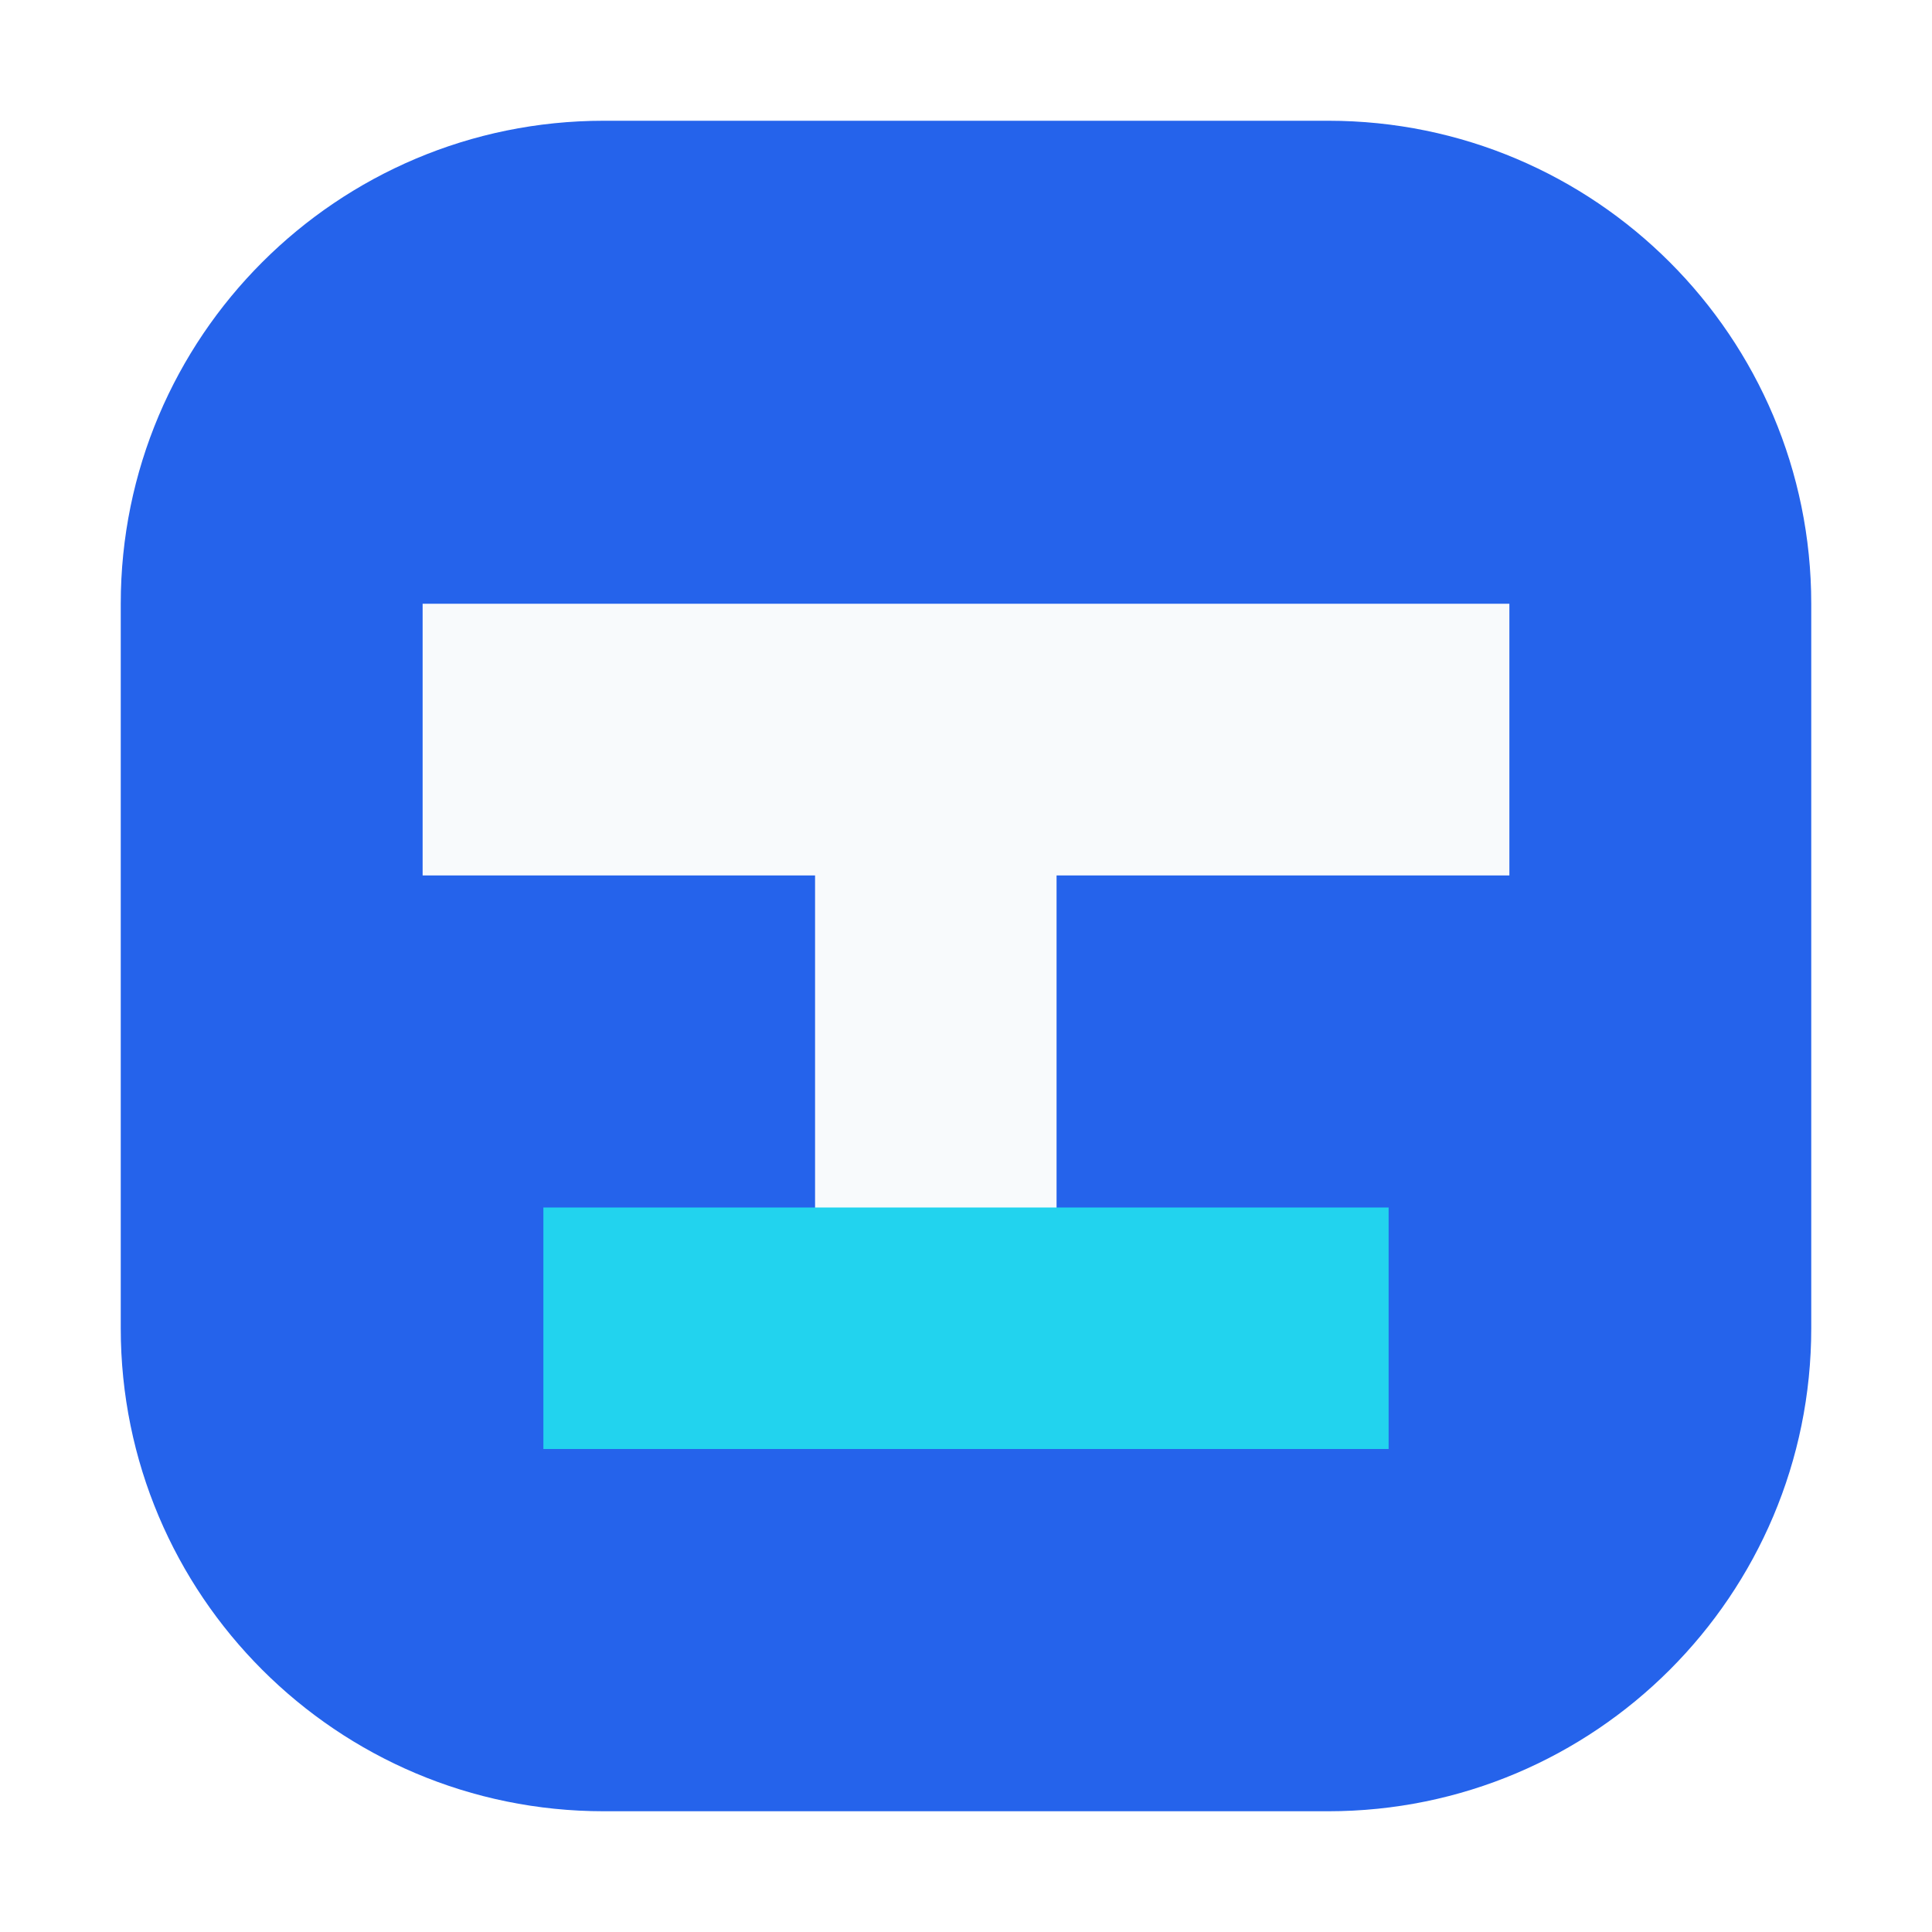
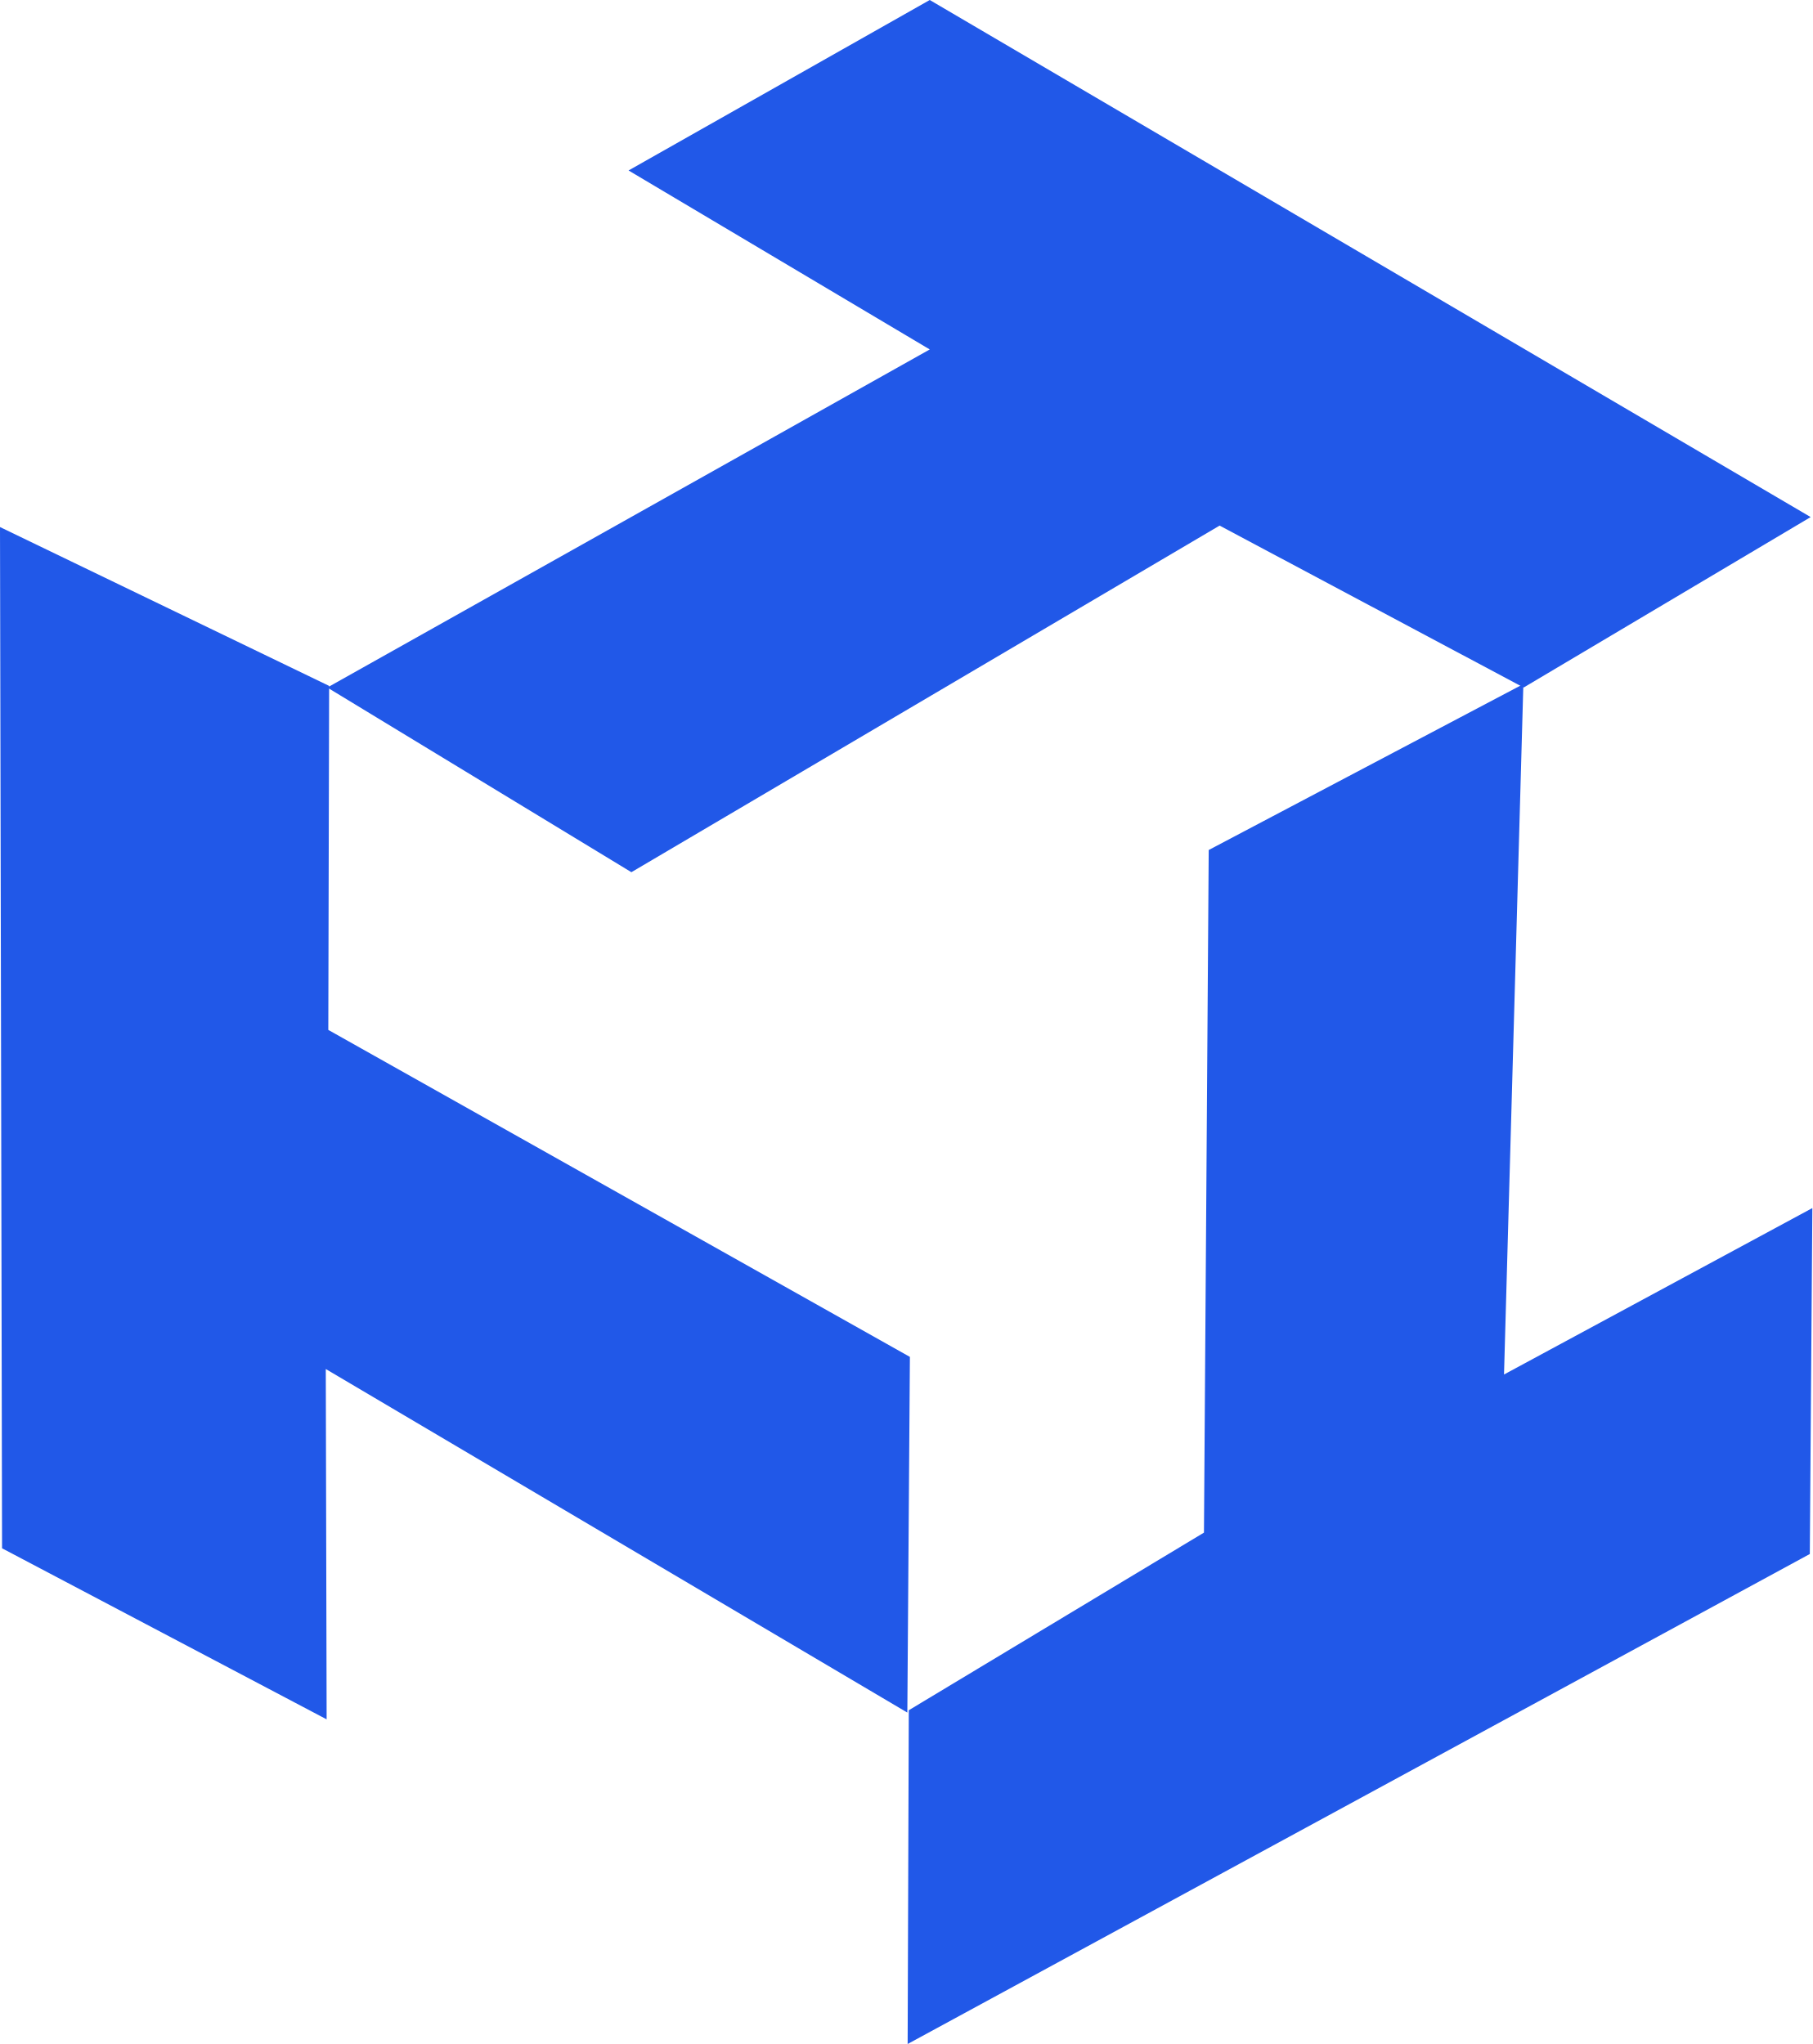
- <svg xmlns="http://www.w3.org/2000/svg" width="64" height="64" viewBox="0 0 64 64" fill="none">
-   <rect x="4" y="4" width="56" height="56" rx="16" fill="#2563EB" />
-   <path d="M14 20H50V29H35V48H27V29H14V20Z" fill="#F8FAFC" />
-   <path d="M18 40H46V48H18V40Z" fill="#22D3EE" />
+ <svg xmlns="http://www.w3.org/2000/svg" id="Camada_2" data-name="Camada 2" viewBox="0 0 835.29 942.25">
+   <defs>
+     <style>
+       .cls-1 {
+         fill: #2158e8;
+       }
+     </style>
+   </defs>
+   <g id="Camada_1-2" data-name="Camada 1">
+     <g>
+       <polygon class="cls-1" points="150.86 316.94 428.51 161.09 289.69 78.58 428.51 0 834.51 238.36 702.23 316.94 562.1 242.29 291 402.07 150.86 316.94" />
+       <polygon class="cls-1" points="702.1 315.34 693.18 633.62 835.29 556.9 834.12 716.37 418.32 942.25 418.85 788.39 554.89 706.51 557.08 391.84 702.1 315.34" />
+       <polygon class="cls-1" points="418.18 789.47 150.15 631.1 150.54 792.59 .95 713.74 0 242.96 151.69 316.19 151.31 474.77 419.36 625.51 418.18 789.47" />
+     </g>
+   </g>
</svg>
